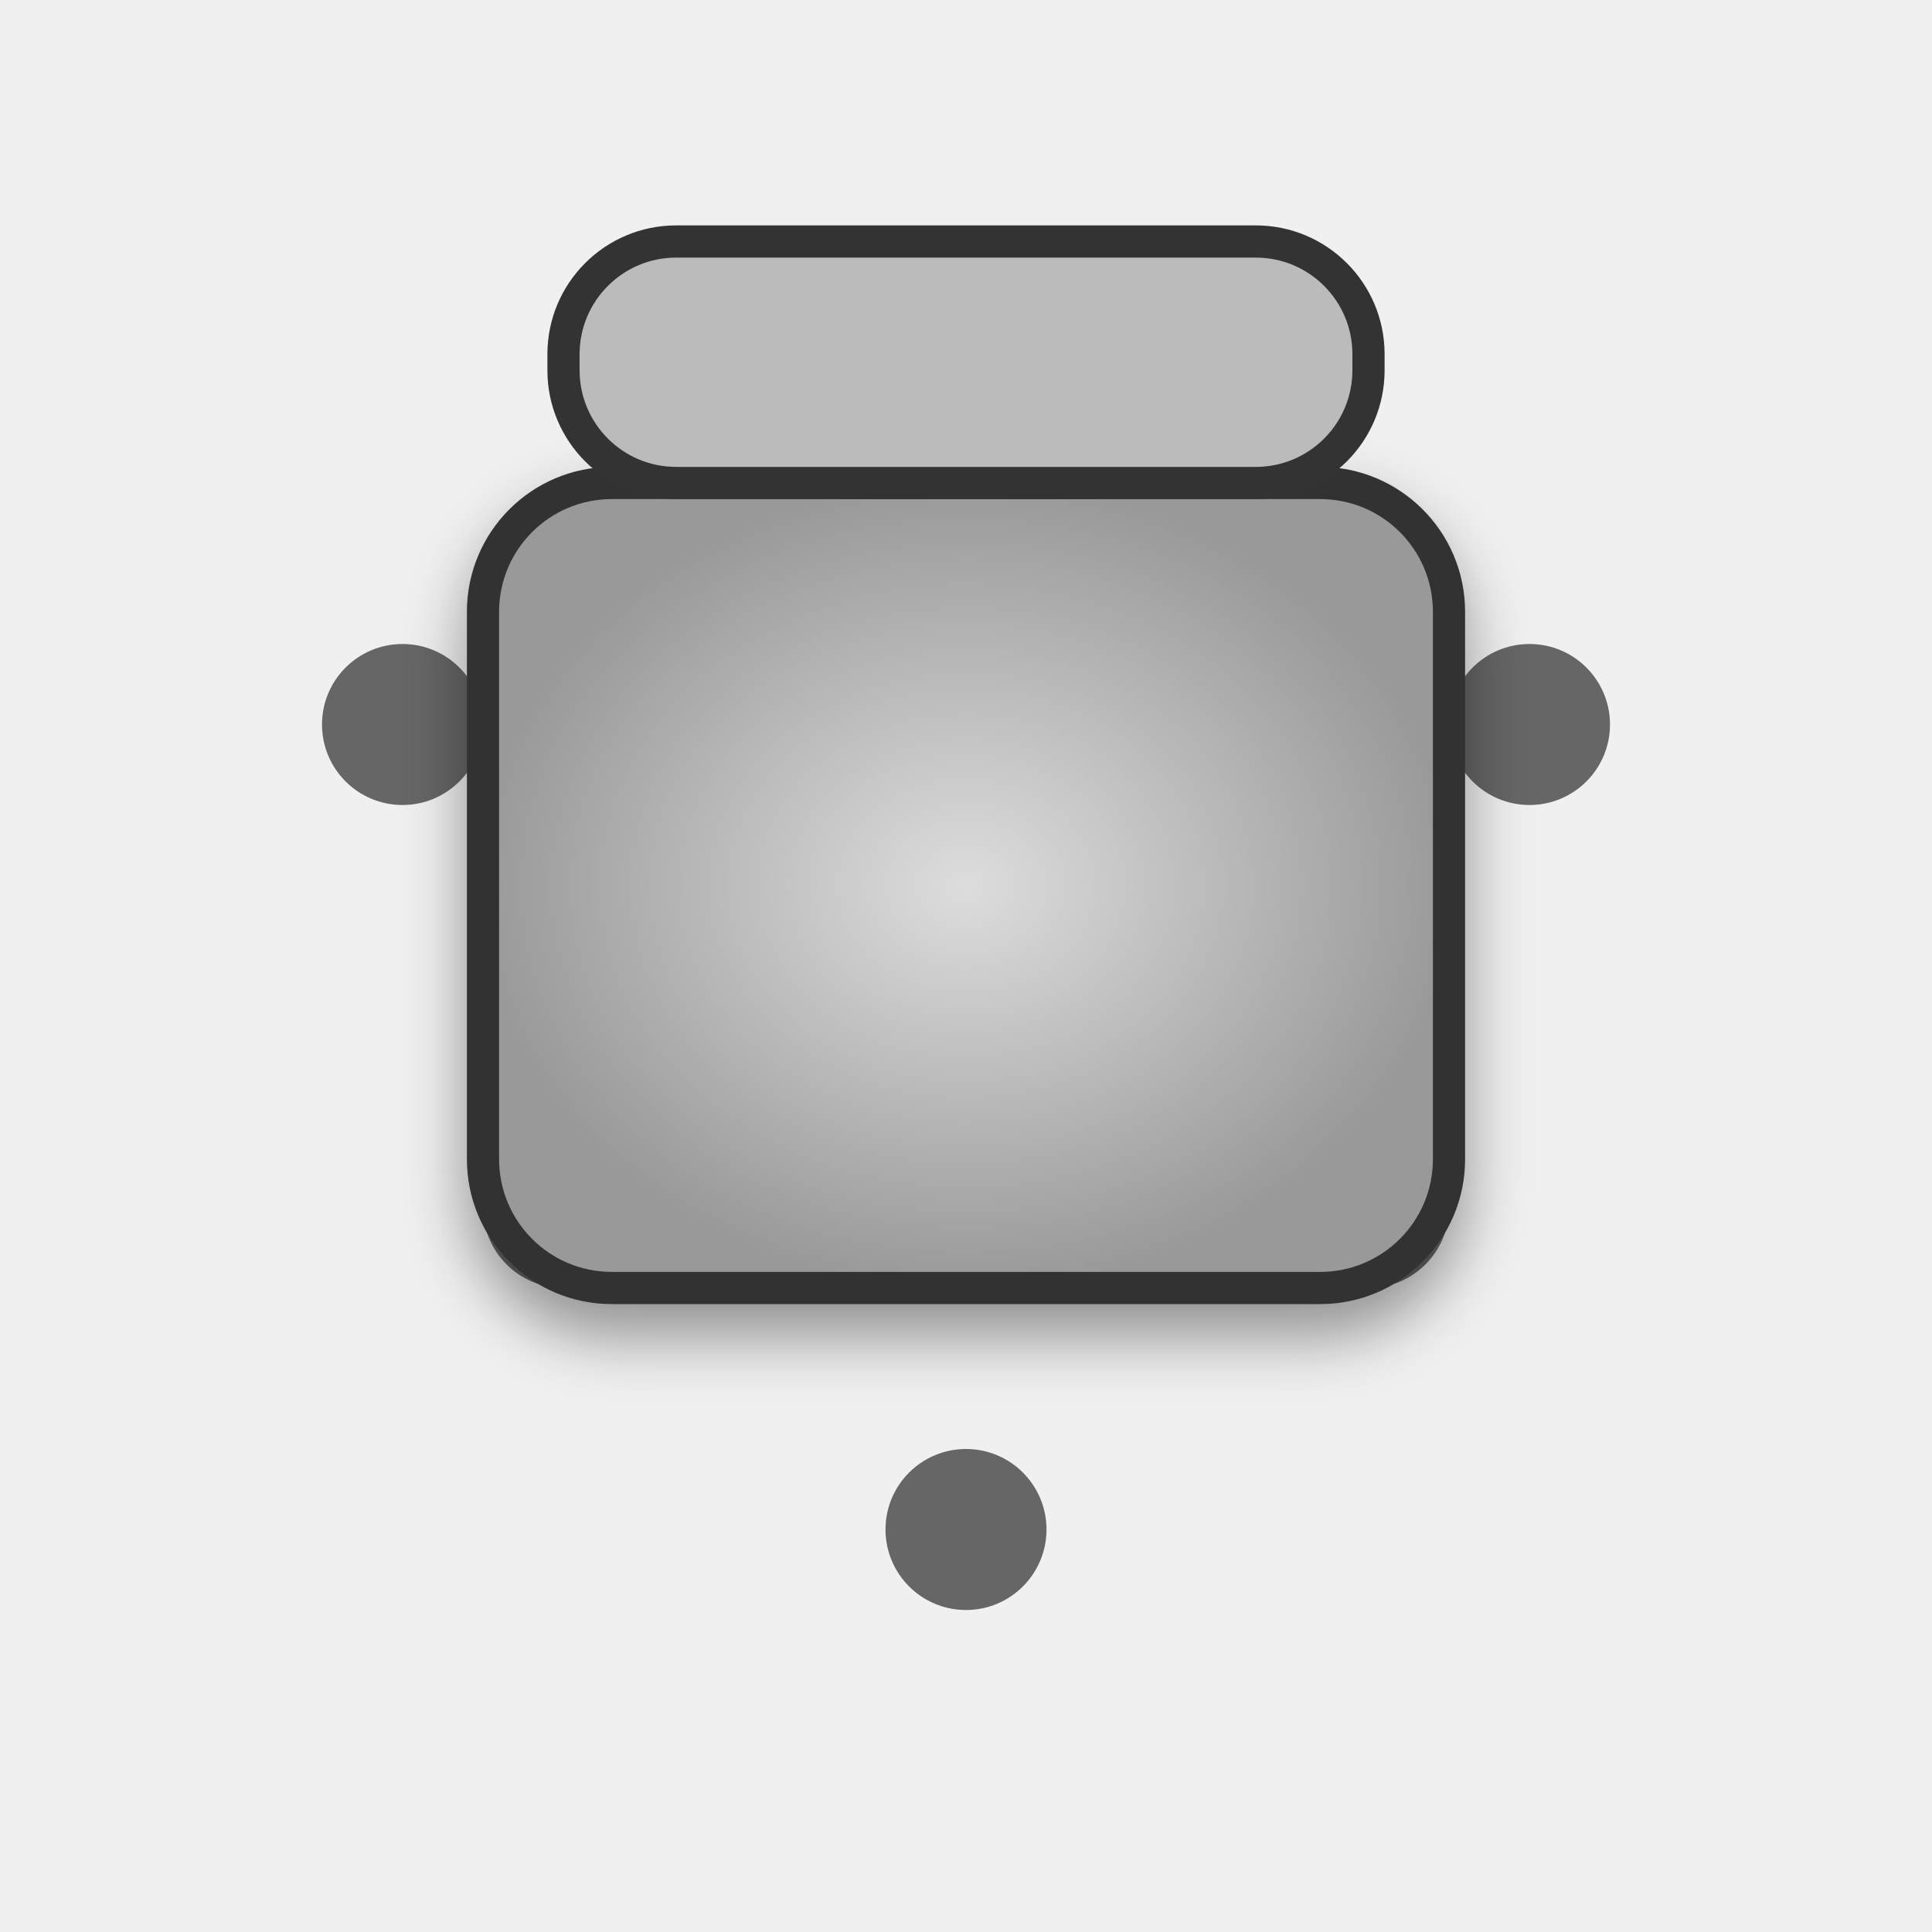
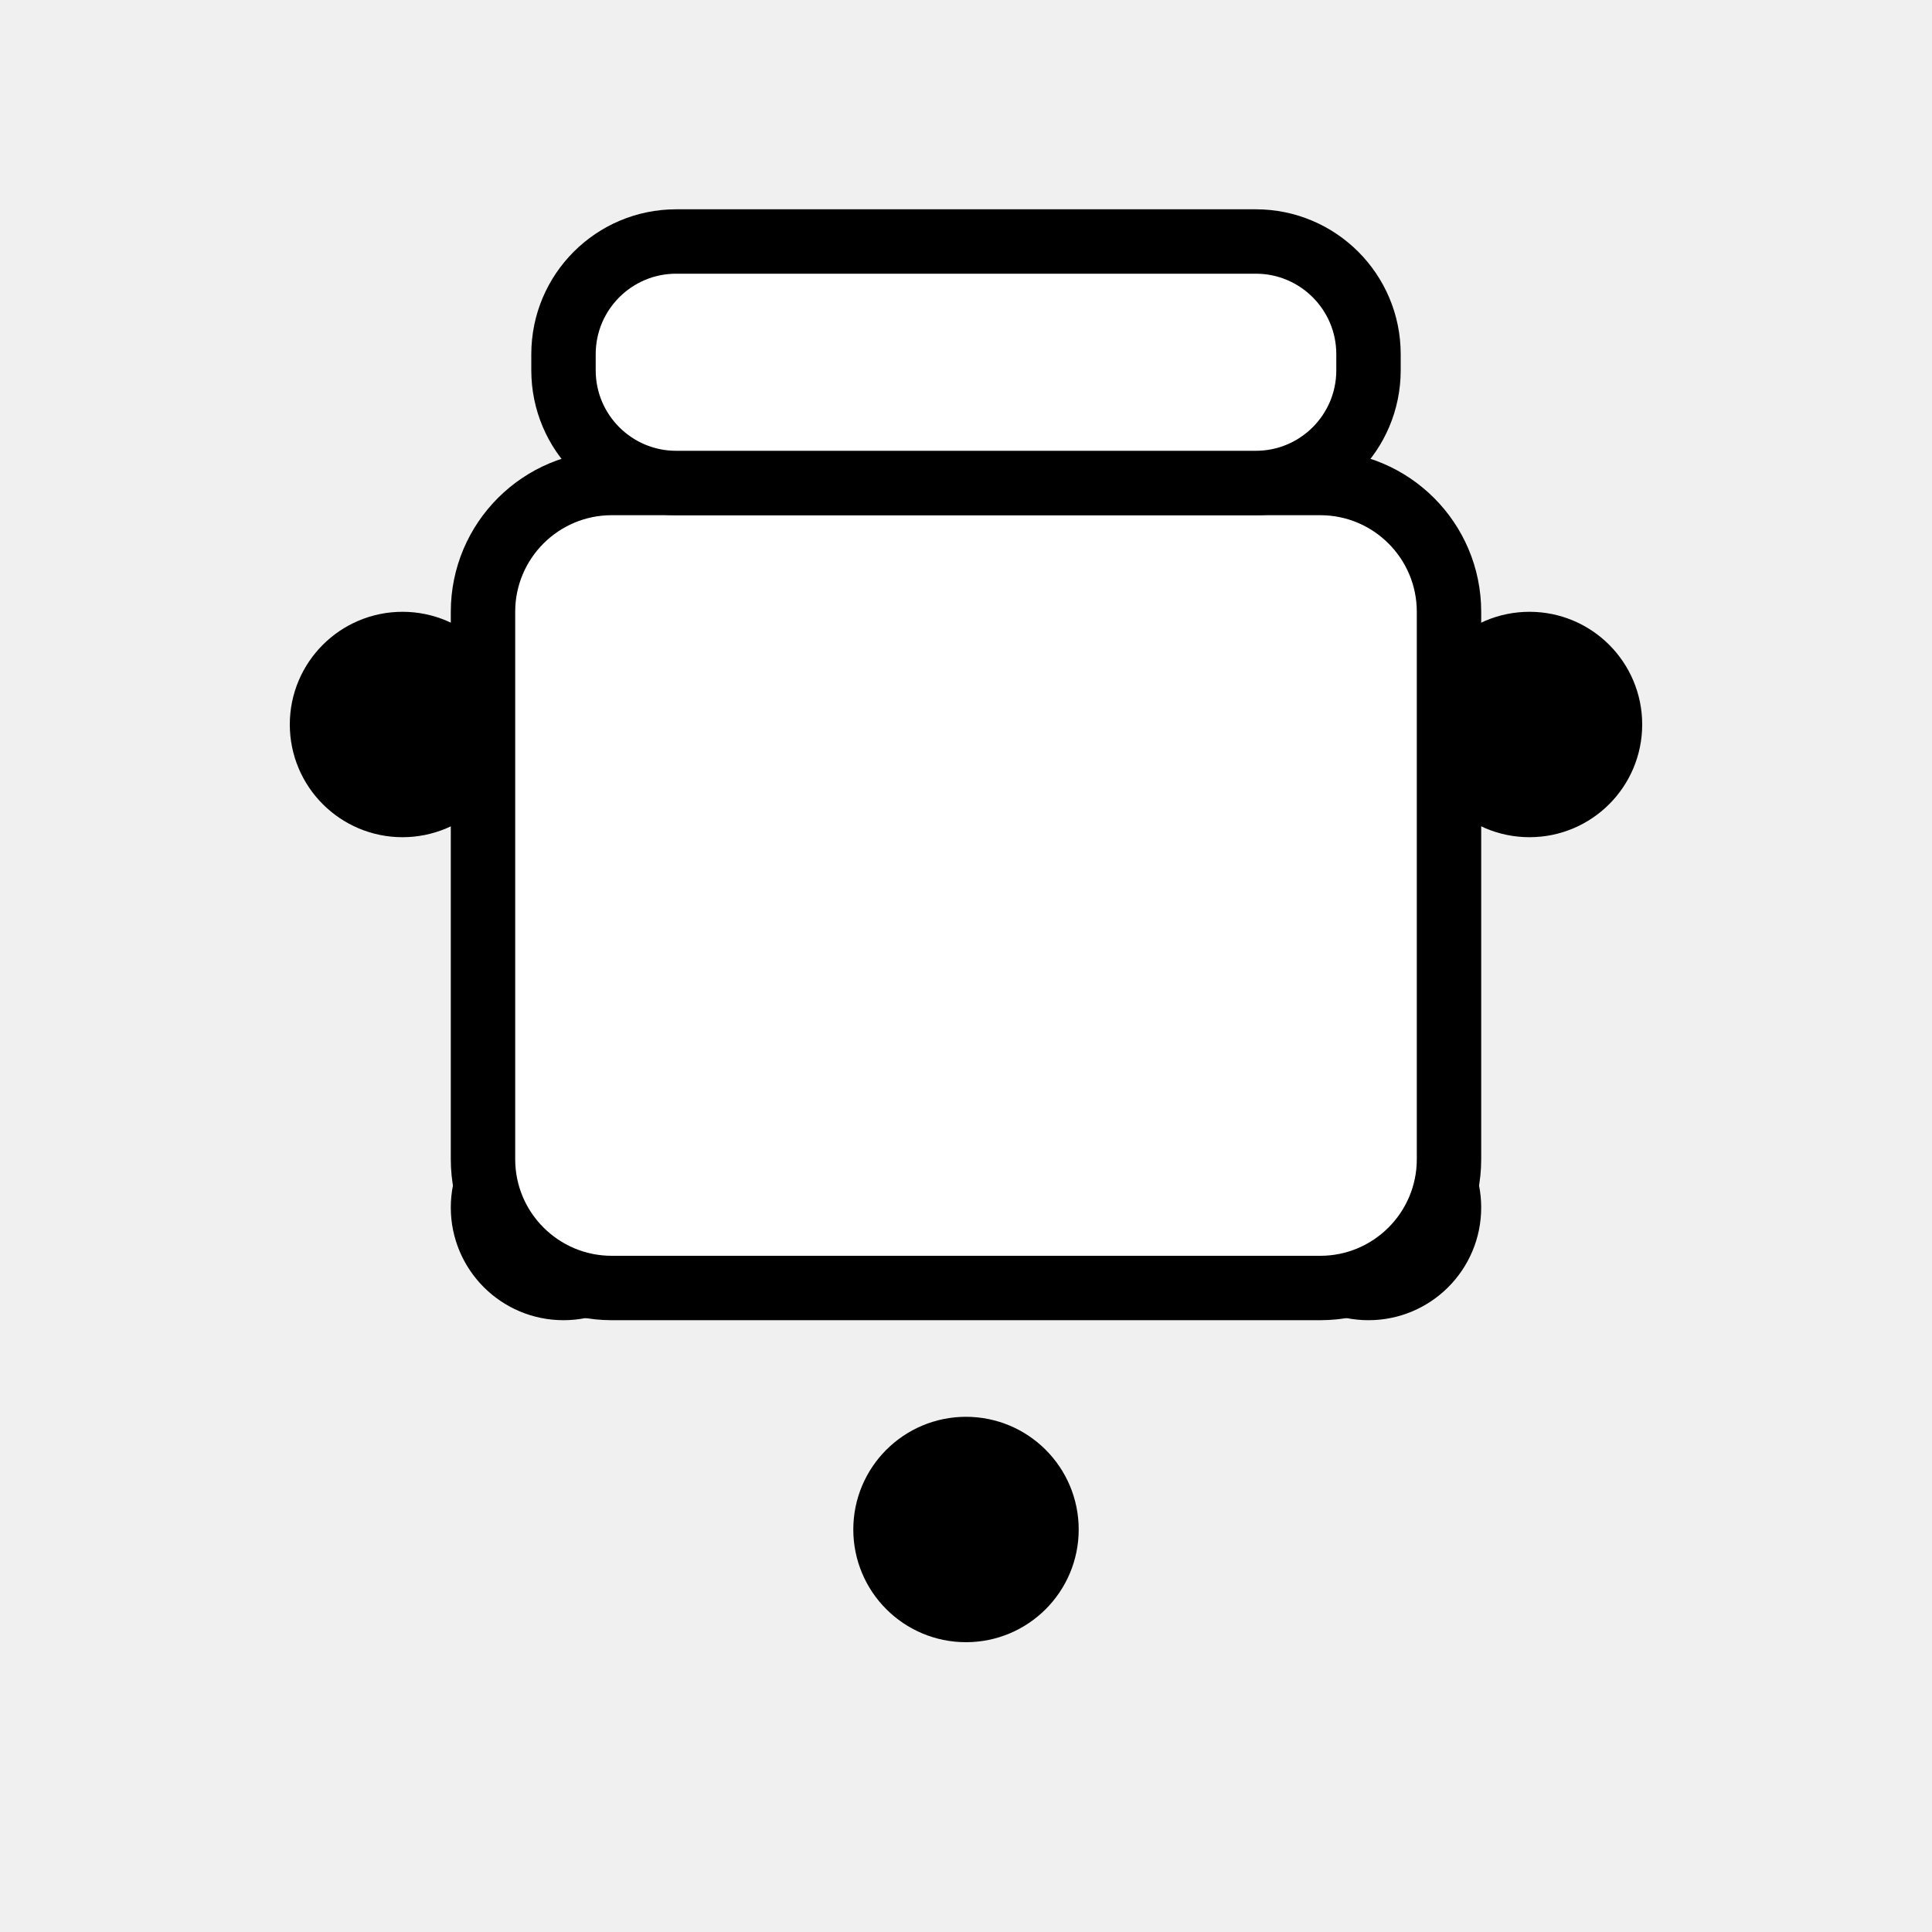
<svg xmlns="http://www.w3.org/2000/svg" width="120" height="120" viewBox="0 0 120 120">
-   <defs>
-     <radialGradient id="seatGrad" cx="50%" cy="50%" r="50%">
-       <stop offset="0%" stop-color="#dddddd" />
-       <stop offset="100%" stop-color="#999999" />
-     </radialGradient>
-     <filter id="shadow" x="-20%" y="-20%" width="140%" height="140%">
-       <feDropShadow dx="0" dy="2" stdDeviation="2" flood-color="#000" flood-opacity="0.4" />
-     </filter>
-   </defs>
-   <g fill="#666666">
+   <g fill="#000000" stroke="#000000" stroke-width="4">
    <circle cx="60" cy="95" r="5" />
    <circle cx="35" cy="75" r="5" />
    <circle cx="85" cy="75" r="5" />
    <circle cx="25" cy="45" r="5" />
    <circle cx="95" cy="45" r="5" />
  </g>
-   <rect x="30" y="30" width="60" height="50" rx="8" ry="8" fill="url(#seatGrad)" stroke="#333333" stroke-width="2" filter="url(#shadow)" />
-   <rect x="35" y="15" width="50" height="15" rx="7" ry="7" fill="#bbbbbb" stroke="#333333" stroke-width="2" />
+   <rect x="30" y="30" width="60" height="50" rx="8" ry="8" fill="#FFFFFF" stroke="#000000" stroke-width="4" />
+   <rect x="35" y="15" width="50" height="15" rx="7" ry="7" fill="#FFFFFF" stroke="#000000" stroke-width="4" />
</svg>
